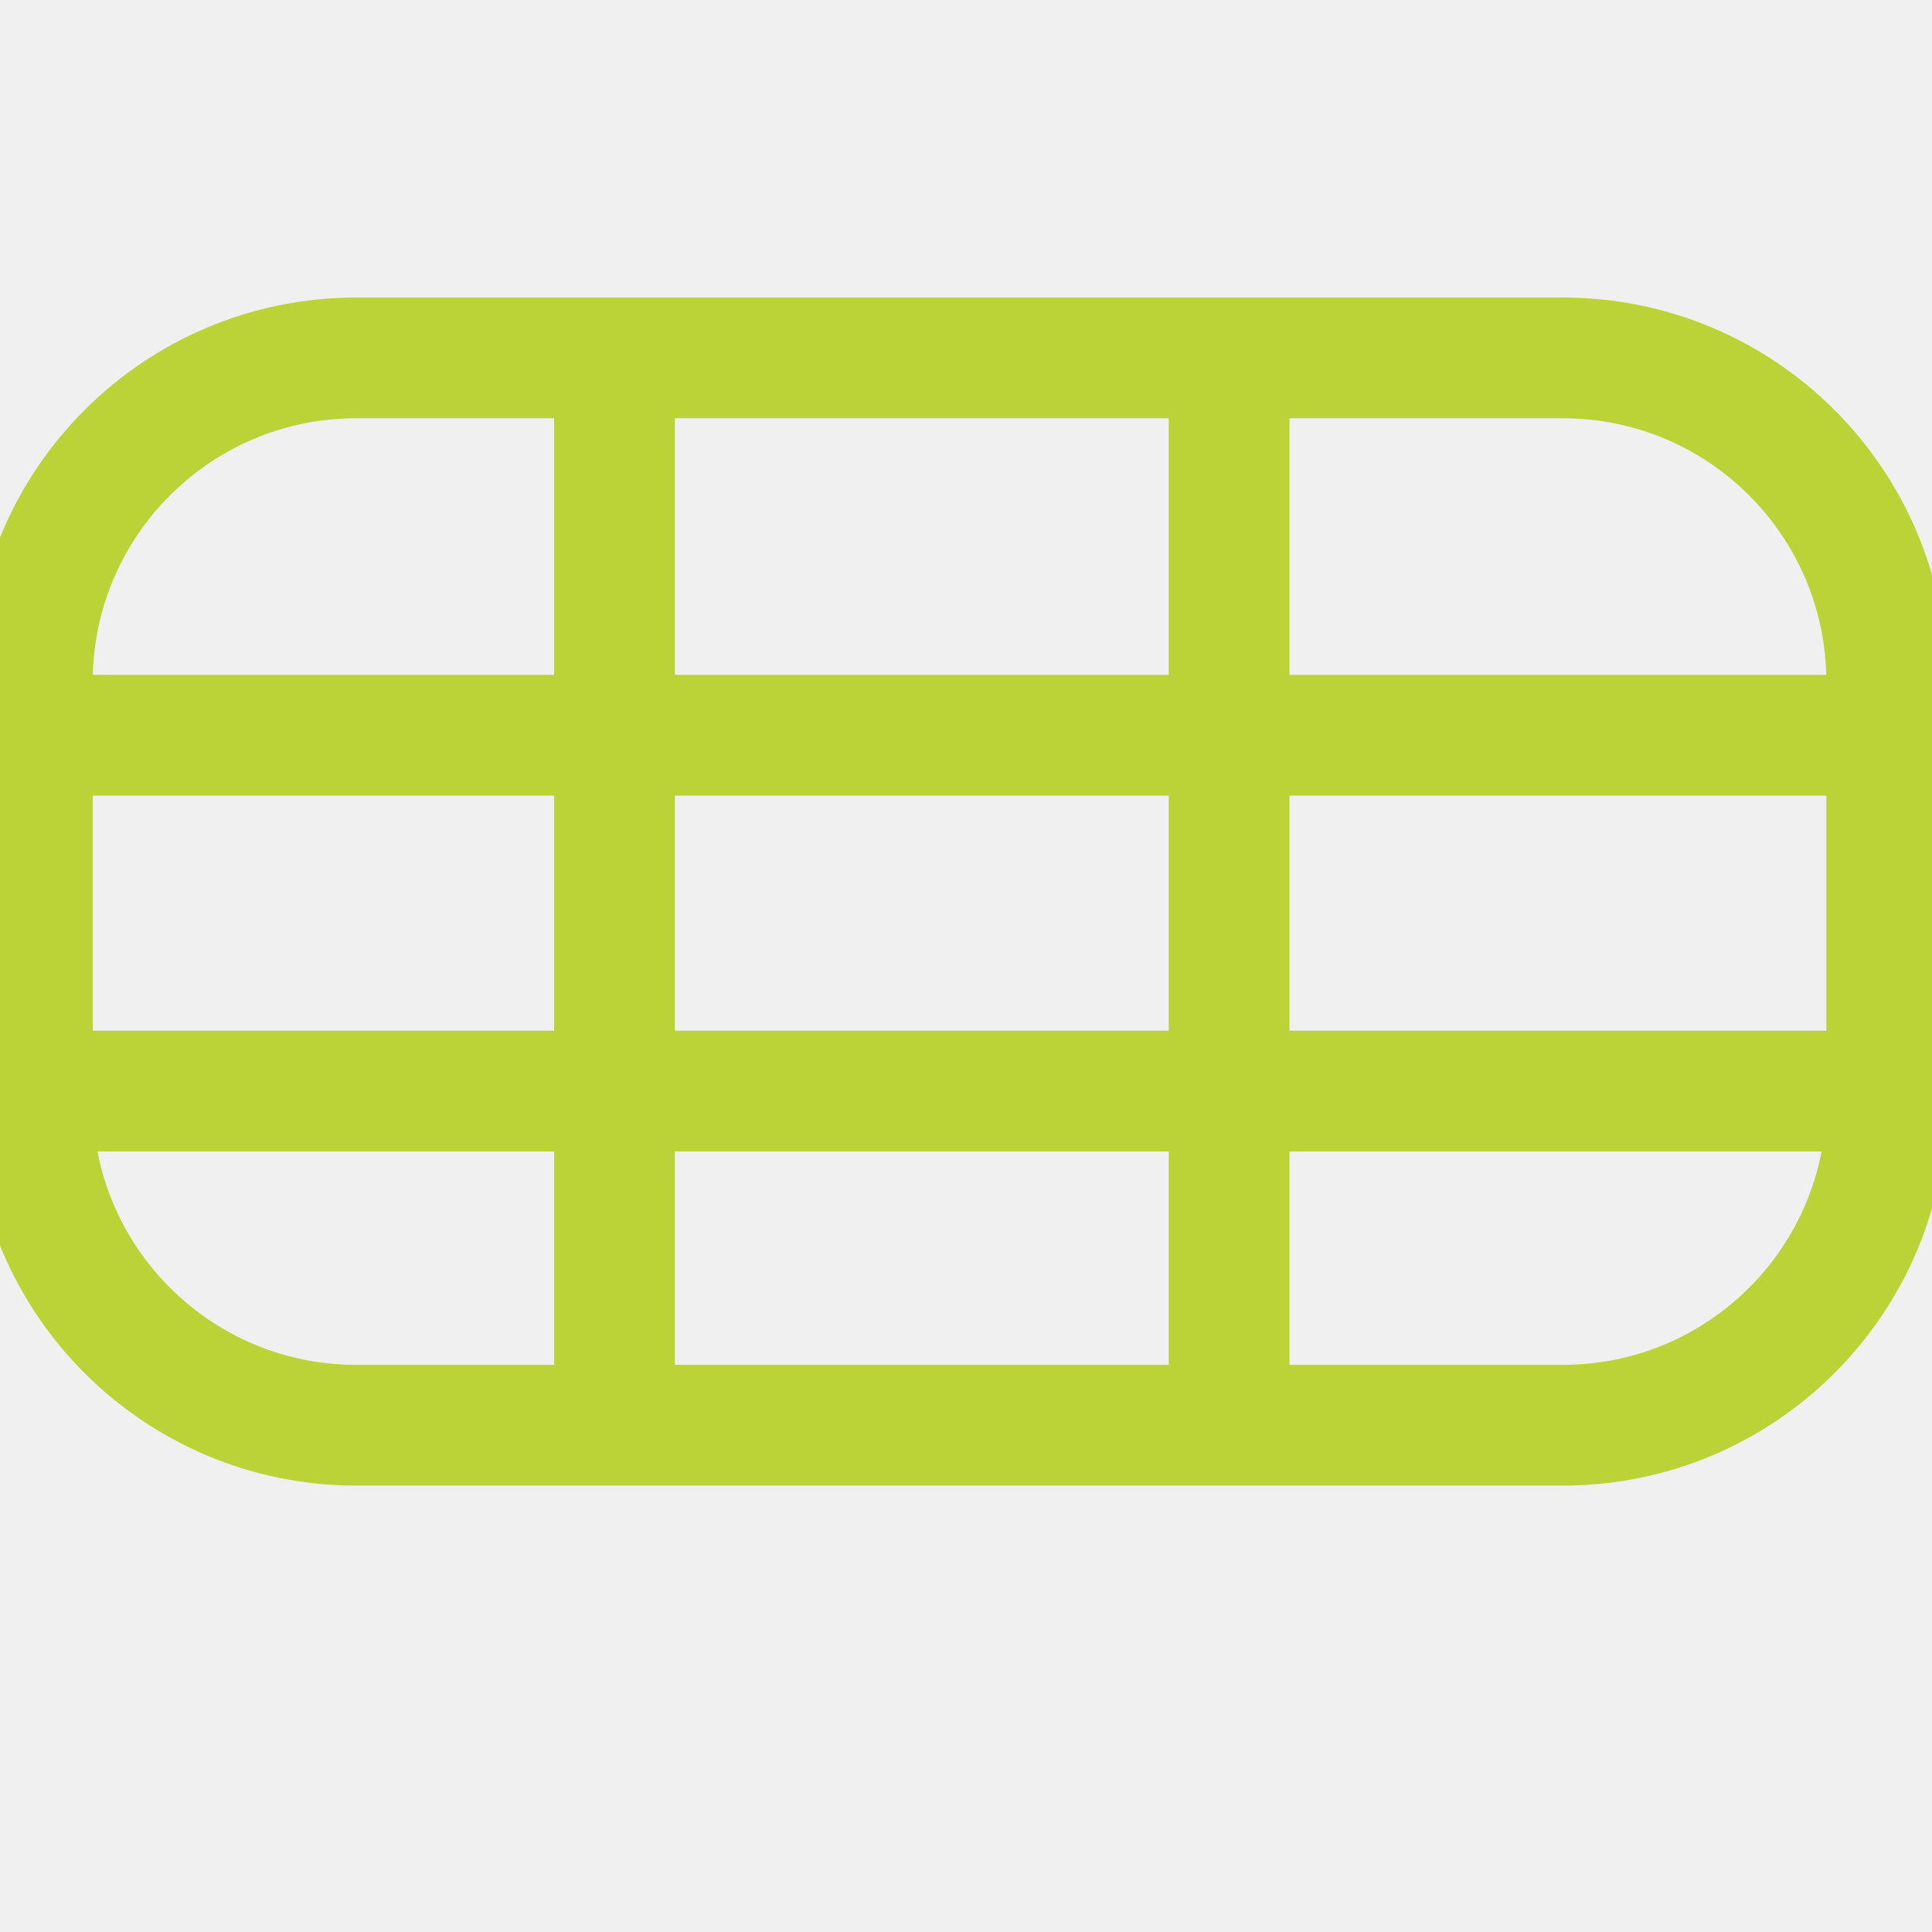
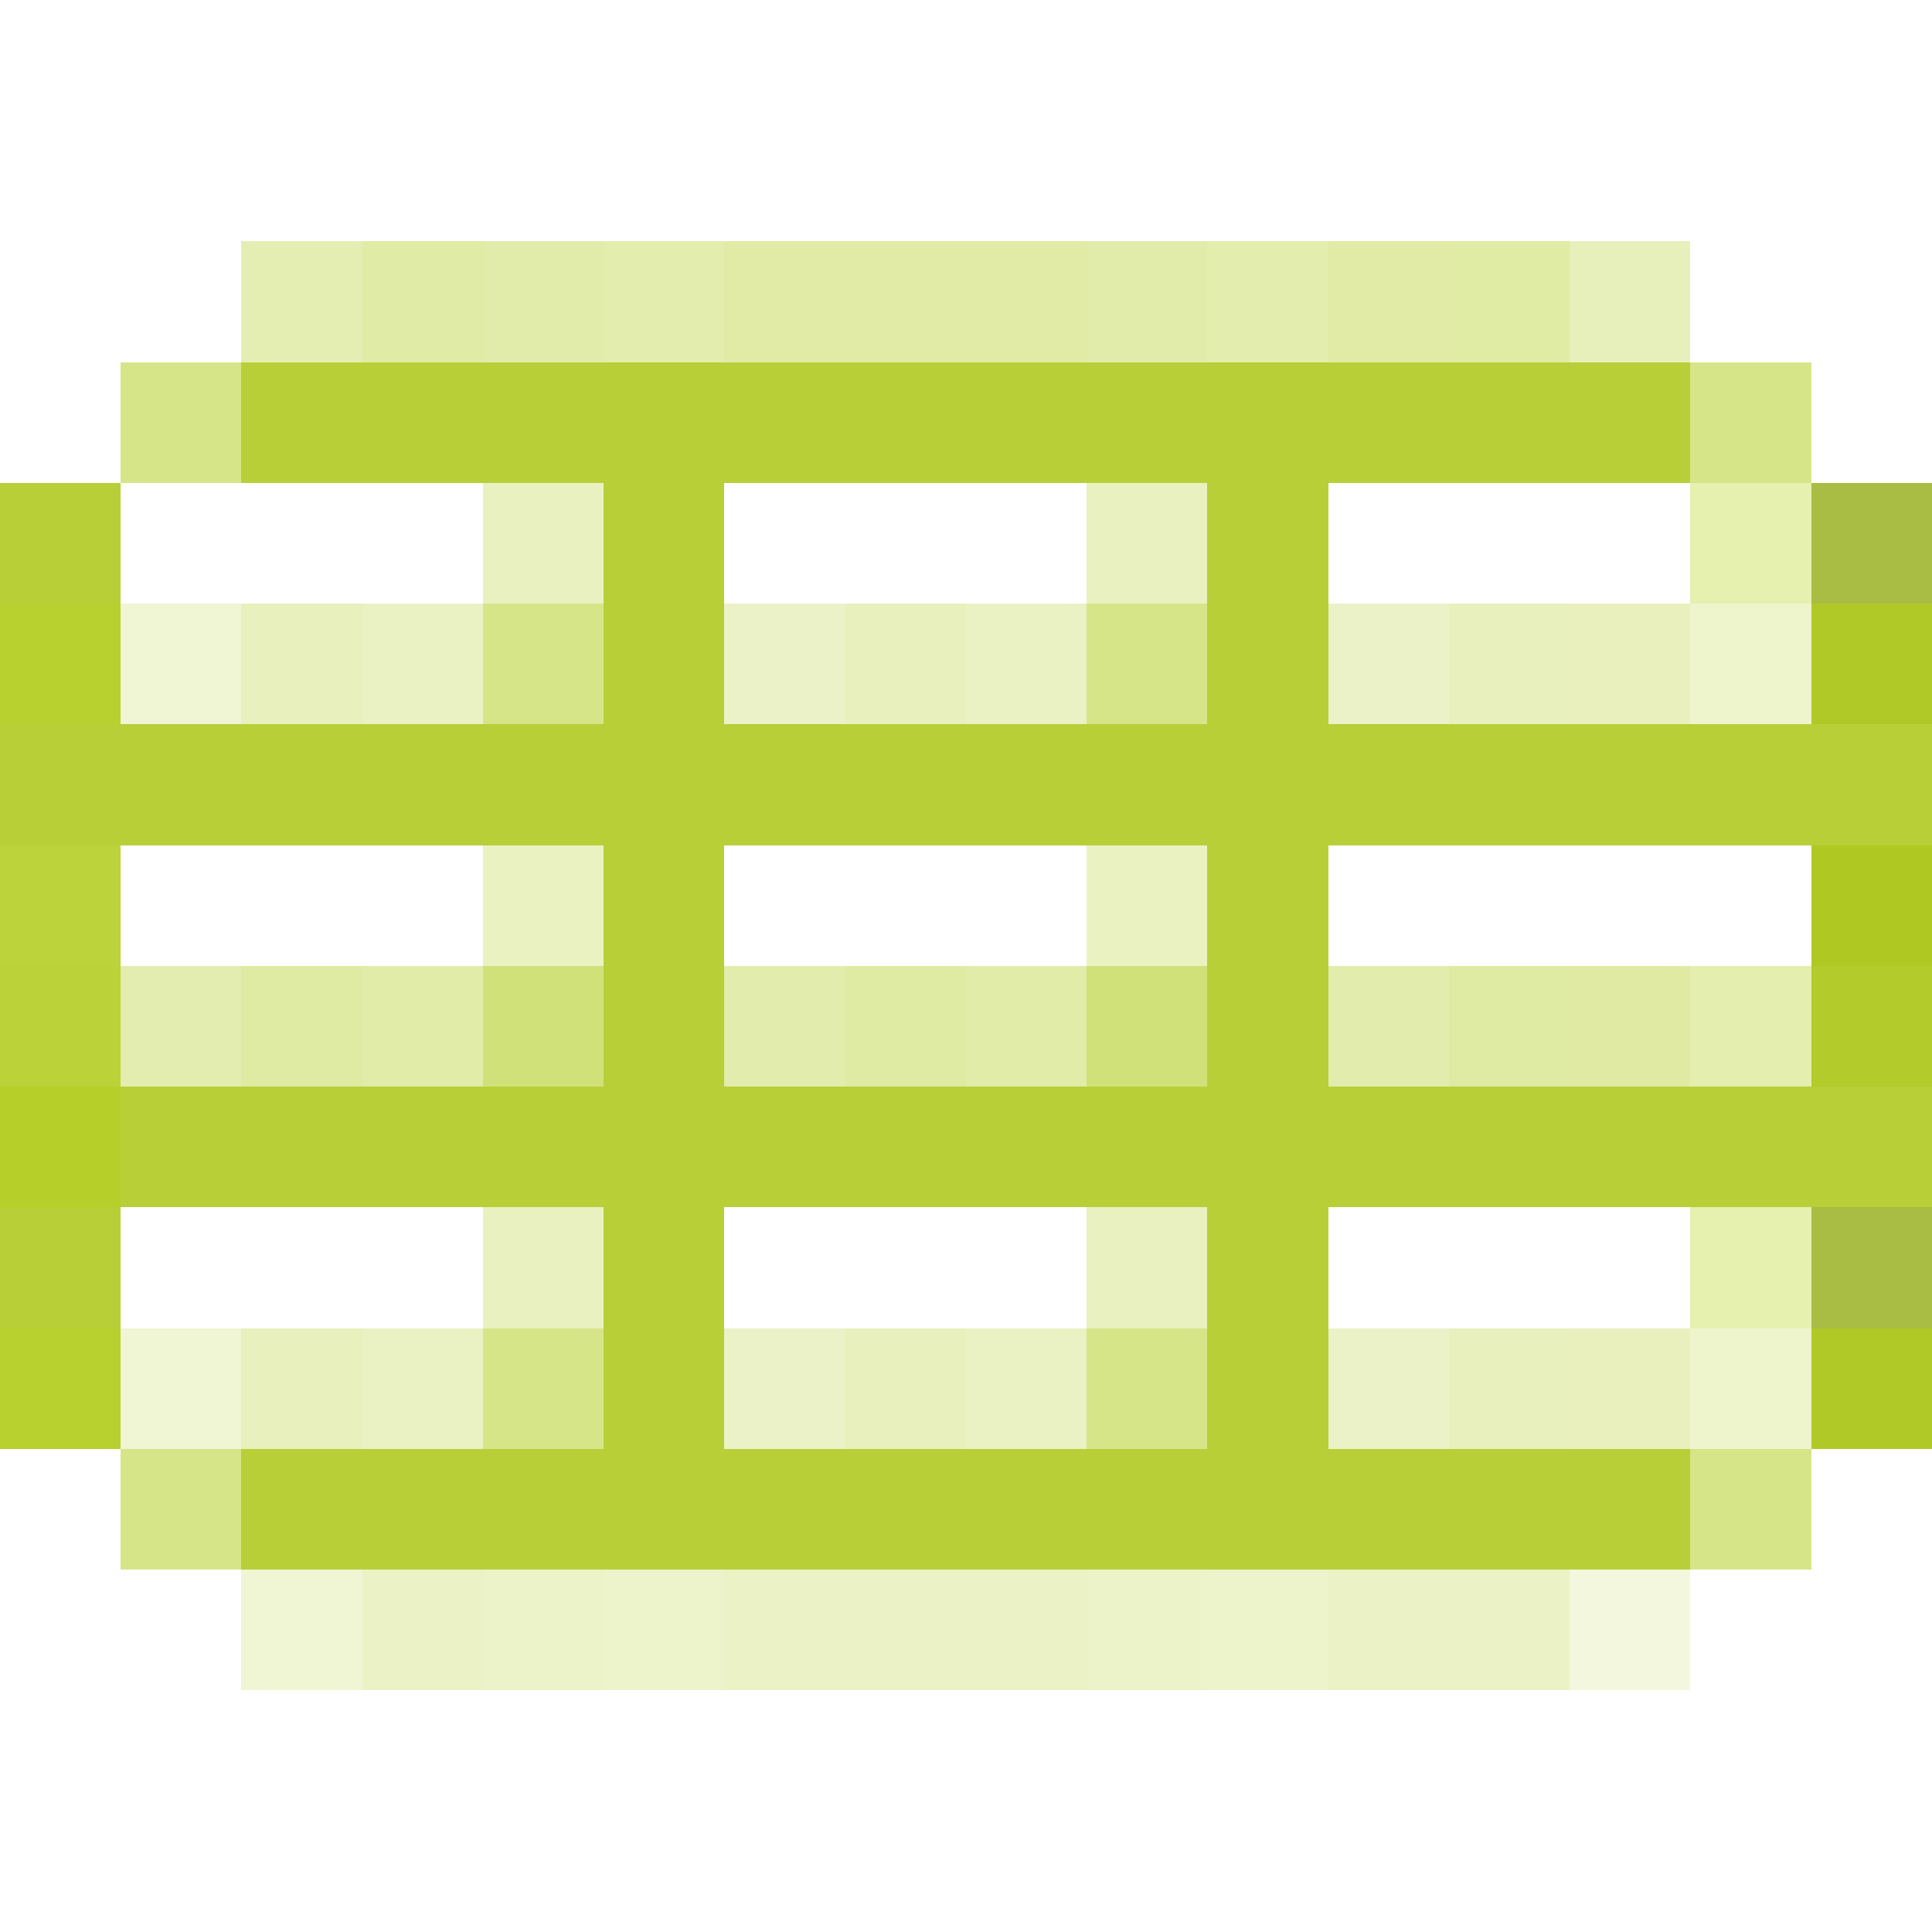
- <svg xmlns="http://www.w3.org/2000/svg" width="16" height="16" viewBox="0 0 16 16" id="svg4139" version="1.1">
-   <defs id="defs4141" />
-   <g id="layer1" transform="translate(0,-1036.362)">
-     <rect style="opacity:1;fill:none;fill-opacity:1;stroke:#bbd337;stroke-width:1;stroke-linejoin:round;stroke-miterlimit:4;stroke-dasharray:none;stroke-opacity:1" id="rect4147" width="15.357" height="8.839" x="0.268" y="1039.326" rx="2.682" />
-     <path style="fill:none;fill-rule:evenodd;stroke:#bbd337;stroke-width:1px;stroke-linecap:butt;stroke-linejoin:miter;stroke-opacity:1" d="m 0.179,1042.451 15.179,0" id="path4149" />
-     <path style="fill:none;fill-rule:evenodd;stroke:#bbd337;stroke-width:1px;stroke-linecap:butt;stroke-linejoin:miter;stroke-opacity:1" d="m 0.179,1045.398 15.179,0" id="path4149-6" />
-     <path style="fill:none;fill-rule:evenodd;stroke:#bbd337;stroke-width:1;stroke-linecap:butt;stroke-linejoin:miter;stroke-opacity:1;stroke-miterlimit:4;stroke-dasharray:none" d="m 5.089,1039.166 0,9" id="path4149-2" />
-     <path style="fill:none;fill-rule:evenodd;stroke:#bbd337;stroke-width:1;stroke-linecap:butt;stroke-linejoin:miter;stroke-opacity:1;stroke-miterlimit:4;stroke-dasharray:none" d="m 10.179,1039.201 0,9" id="path4149-2-2" />
+ <svg xmlns="http://www.w3.org/2000/svg" width="16" height="16" viewBox="0 0 16 16" role="img" aria-labelledby="dDataEntity-title">
+   <g shape-rendering="crispEdges">
+     <rect x="0" y="0" width="16" height="2" fill="#ffffff" />
+     <rect x="0" y="2" width="2" height="1" fill="#ffffff" />
+     <rect x="2" y="2" width="1" height="1" fill="#e4eeb2" />
+     <rect x="3" y="2" width="1" height="1" fill="#e0eba5" />
+     <rect x="4" y="2" width="1" height="1" fill="#e2ecaa" />
+     <rect x="5" y="2" width="1" height="1" fill="#e3edad" />
+     <rect x="6" y="2" width="3" height="1" fill="#e1eba6" />
+     <rect x="9" y="2" width="1" height="1" fill="#e2ecaa" />
+     <rect x="10" y="2" width="1" height="1" fill="#e3edad" />
+     <rect x="11" y="2" width="1" height="1" fill="#e1eba6" />
+     <rect x="12" y="2" width="1" height="1" fill="#e0eba4" />
+     <rect x="13" y="2" width="1" height="1" fill="#e7efbb" />
+     <rect x="14" y="2" width="2" height="1" fill="#ffffff" />
+     <rect x="0" y="3" width="1" height="1" fill="#ffffff" />
+     <rect x="1" y="3" width="1" height="1" fill="#d7e589" />
+     <rect x="2" y="3" width="12" height="1" fill="#b8cf38" />
+     <rect x="14" y="3" width="1" height="1" fill="#d7e589" />
+     <rect x="15" y="3" width="1" height="1" fill="#ffffff" />
+     <rect x="0" y="4" width="1" height="1" fill="#b8cf38" />
+     <rect x="1" y="4" width="3" height="1" fill="#ffffff" />
+     <rect x="4" y="4" width="1" height="1" fill="#e9f1c0" />
+     <rect x="5" y="4" width="1" height="2" fill="#b8cf38" />
+     <rect x="6" y="4" width="3" height="1" fill="#ffffff" />
+     <rect x="9" y="4" width="1" height="1" fill="#e9f1c0" />
+     <rect x="10" y="4" width="1" height="2" fill="#b8cf38" />
+     <rect x="11" y="4" width="3" height="1" fill="#ffffff" />
+     <rect x="14" y="4" width="1" height="1" fill="#e6f0af" />
+     <rect x="15" y="4" width="1" height="1" fill="#a9bc44" />
+     <rect x="0" y="5" width="1" height="1" fill="#b9d12f" />
+     <rect x="1" y="5" width="1" height="1" fill="#f0f5d4" />
+     <rect x="2" y="5" width="1" height="1" fill="#e8f0bd" />
+     <rect x="3" y="5" width="1" height="1" fill="#eaf1c3" />
+     <rect x="4" y="5" width="1" height="1" fill="#d7e589" />
+     <rect x="6" y="5" width="1" height="1" fill="#ecf2c7" />
+     <rect x="7" y="5" width="1" height="1" fill="#e8f0bd" />
+     <rect x="8" y="5" width="1" height="1" fill="#eaf1c3" />
+     <rect x="9" y="5" width="1" height="1" fill="#d7e589" />
+     <rect x="11" y="5" width="1" height="1" fill="#ecf2c7" />
+     <rect x="12" y="5" width="1" height="1" fill="#e8f0bd" />
+     <rect x="13" y="5" width="1" height="1" fill="#e9f0be" />
+     <rect x="14" y="5" width="1" height="1" fill="#eef4cb" />
+     <rect x="15" y="5" width="1" height="1" fill="#b0c927" />
+     <rect x="0" y="6" width="16" height="1" fill="#b8cf38" />
+     <rect x="0" y="7" width="1" height="1" fill="#bcd33c" />
+     <rect x="1" y="7" width="3" height="1" fill="#ffffff" />
+     <rect x="4" y="7" width="1" height="1" fill="#eaf2c2" />
+     <rect x="5" y="7" width="1" height="2" fill="#b8cf38" />
+     <rect x="6" y="7" width="3" height="1" fill="#ffffff" />
+     <rect x="9" y="7" width="1" height="1" fill="#eaf2c2" />
+     <rect x="10" y="7" width="1" height="2" fill="#b8cf38" />
+     <rect x="11" y="7" width="4" height="1" fill="#ffffff" />
+     <rect x="15" y="7" width="1" height="1" fill="#afc922" />
+     <rect x="0" y="8" width="1" height="1" fill="#bbd338" />
+     <rect x="1" y="8" width="1" height="1" fill="#e4edb0" />
+     <rect x="2" y="8" width="1" height="1" fill="#dfeaa3" />
+     <rect x="3" y="8" width="1" height="1" fill="#e1eca8" />
+     <rect x="4" y="8" width="1" height="1" fill="#d1e179" />
+     <rect x="6" y="8" width="1" height="1" fill="#e2ecac" />
+     <rect x="7" y="8" width="1" height="1" fill="#dfeaa3" />
+     <rect x="8" y="8" width="1" height="1" fill="#e1eca8" />
+     <rect x="9" y="8" width="1" height="1" fill="#d1e179" />
+     <rect x="11" y="8" width="1" height="1" fill="#e2ecac" />
+     <rect x="12" y="8" width="1" height="1" fill="#dfeaa3" />
+     <rect x="13" y="8" width="1" height="1" fill="#e0eaa3" />
+     <rect x="14" y="8" width="1" height="1" fill="#e4eeaf" />
+     <rect x="15" y="8" width="1" height="1" fill="#b3cb2b" />
+     <rect x="0" y="9" width="1" height="1" fill="#b7d029" />
+     <rect x="1" y="9" width="15" height="1" fill="#b8cf38" />
+     <rect x="0" y="10" width="1" height="1" fill="#b8cf38" />
+     <rect x="1" y="10" width="3" height="1" fill="#ffffff" />
+     <rect x="4" y="10" width="1" height="1" fill="#e9f1c0" />
+     <rect x="5" y="10" width="1" height="2" fill="#b8cf38" />
+     <rect x="6" y="10" width="3" height="1" fill="#ffffff" />
+     <rect x="9" y="10" width="1" height="1" fill="#e9f1c0" />
+     <rect x="10" y="10" width="1" height="2" fill="#b8cf38" />
+     <rect x="11" y="10" width="3" height="1" fill="#ffffff" />
+     <rect x="14" y="10" width="1" height="1" fill="#e6f0af" />
+     <rect x="15" y="10" width="1" height="1" fill="#a9bc44" />
+     <rect x="0" y="11" width="1" height="1" fill="#b9d12f" />
+     <rect x="1" y="11" width="1" height="1" fill="#f0f5d4" />
+     <rect x="2" y="11" width="1" height="1" fill="#e8f0bd" />
+     <rect x="3" y="11" width="1" height="1" fill="#eaf1c3" />
+     <rect x="4" y="11" width="1" height="1" fill="#d7e589" />
+     <rect x="6" y="11" width="1" height="1" fill="#ecf2c7" />
+     <rect x="7" y="11" width="1" height="1" fill="#e8f0bd" />
+     <rect x="8" y="11" width="1" height="1" fill="#eaf1c3" />
+     <rect x="9" y="11" width="1" height="1" fill="#d7e589" />
+     <rect x="11" y="11" width="1" height="1" fill="#ecf2c7" />
+     <rect x="12" y="11" width="1" height="1" fill="#e8f0bd" />
+     <rect x="13" y="11" width="1" height="1" fill="#e9f0be" />
+     <rect x="14" y="11" width="1" height="1" fill="#eef4cb" />
+     <rect x="15" y="11" width="1" height="1" fill="#b0c927" />
+     <rect x="0" y="12" width="1" height="1" fill="#ffffff" />
+     <rect x="1" y="12" width="1" height="1" fill="#d7e589" />
+     <rect x="2" y="12" width="12" height="1" fill="#b8cf38" />
+     <rect x="14" y="12" width="1" height="1" fill="#d7e589" />
+     <rect x="15" y="12" width="1" height="1" fill="#ffffff" />
+     <rect x="0" y="13" width="2" height="1" fill="#ffffff" />
+     <rect x="2" y="13" width="1" height="1" fill="#f0f5d4" />
+     <rect x="3" y="13" width="1" height="1" fill="#ebf2c5" />
+     <rect x="4" y="13" width="1" height="1" fill="#ecf3c9" />
+     <rect x="5" y="13" width="1" height="1" fill="#edf3cb" />
+     <rect x="6" y="13" width="3" height="1" fill="#ebf2c6" />
+     <rect x="9" y="13" width="1" height="1" fill="#ecf3c9" />
+     <rect x="10" y="13" width="1" height="1" fill="#edf3cb" />
+     <rect x="11" y="13" width="1" height="1" fill="#ebf2c6" />
+     <rect x="12" y="13" width="1" height="1" fill="#ebf2c5" />
+     <rect x="13" y="13" width="1" height="1" fill="#f3f7dd" />
+     <rect x="14" y="13" width="2" height="1" fill="#ffffff" />
+     <rect x="0" y="14" width="16" height="2" fill="#ffffff" />
  </g>
</svg>
